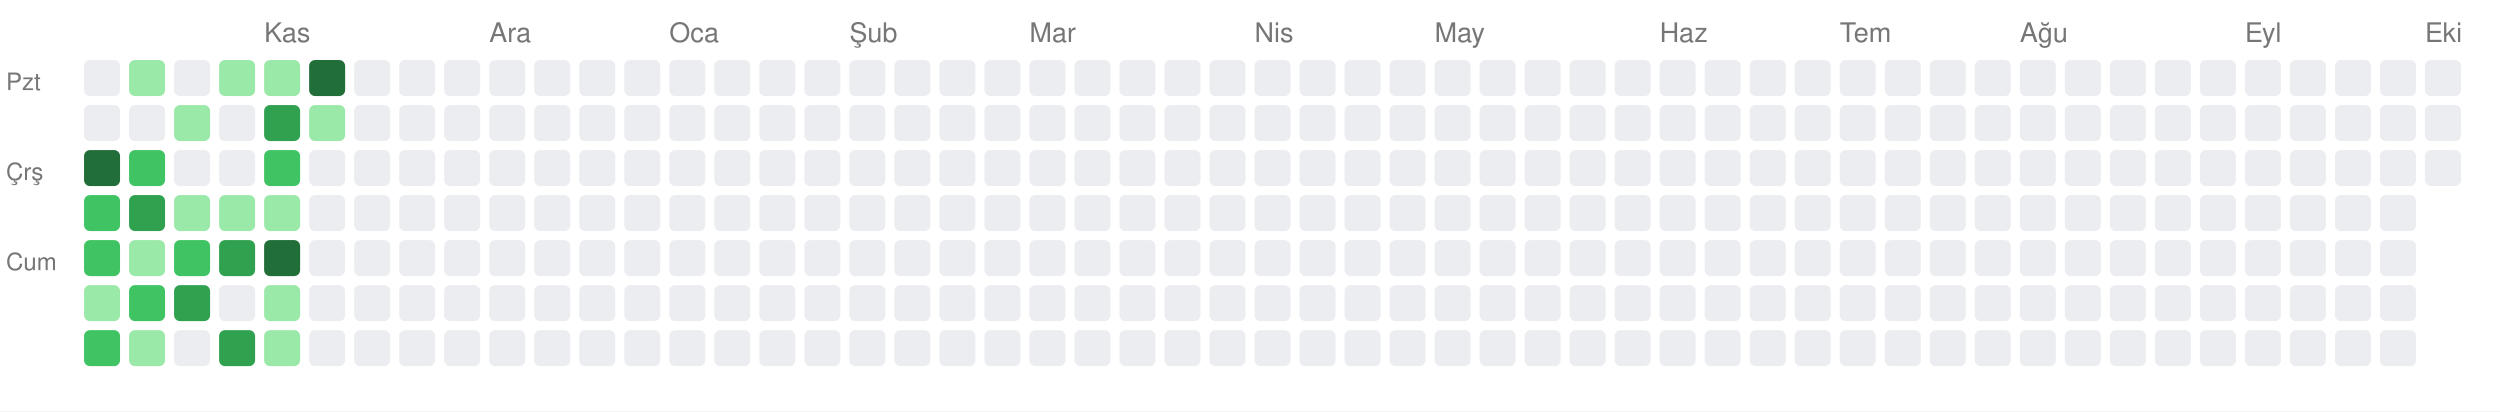
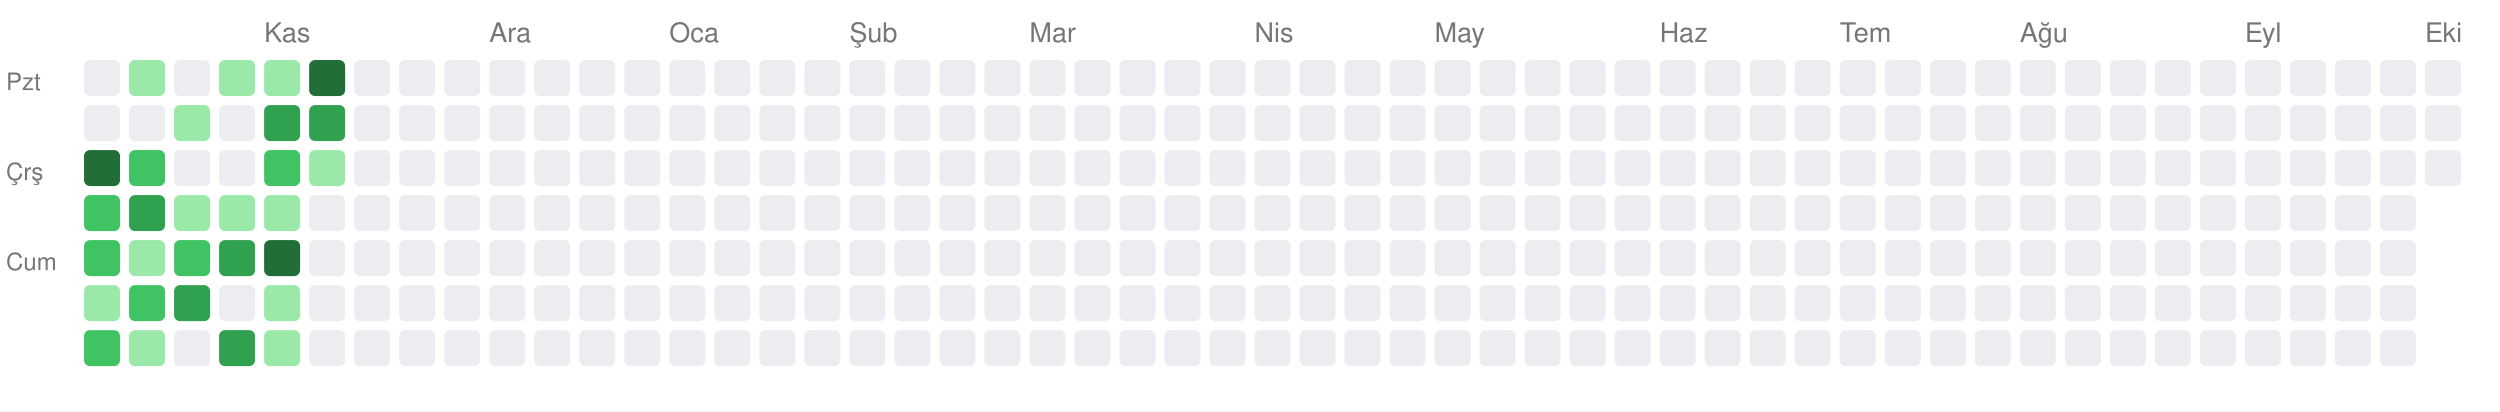
<svg xmlns="http://www.w3.org/2000/svg" width="833" height="137" font-family="-apple-system,Segoe UI,Helvetica,Arial,sans-serif">
  <rect width="833" height="137" fill="#ffffff" />
  <text x="88" y="14" font-size="9" fill="#767676">Kas</text>
  <text x="163" y="14" font-size="9" fill="#767676">Ara</text>
  <text x="223" y="14" font-size="9" fill="#767676">Oca</text>
  <text x="283" y="14" font-size="9" fill="#767676">Şub</text>
  <text x="343" y="14" font-size="9" fill="#767676">Mar</text>
  <text x="418" y="14" font-size="9" fill="#767676">Nis</text>
  <text x="478" y="14" font-size="9" fill="#767676">May</text>
  <text x="553" y="14" font-size="9" fill="#767676">Haz</text>
  <text x="613" y="14" font-size="9" fill="#767676">Tem</text>
  <text x="673" y="14" font-size="9" fill="#767676">Ağu</text>
  <text x="748" y="14" font-size="9" fill="#767676">Eyl</text>
  <text x="808" y="14" font-size="9" fill="#767676">Eki</text>
  <text x="2" y="30" font-size="8" fill="#767676">Pzt</text>
  <text x="2" y="60" font-size="8" fill="#767676">Çrş</text>
  <text x="2" y="90" font-size="8" fill="#767676">Cum</text>
  <rect x="28" y="20" width="12" height="12" rx="2" ry="2" fill="#ebedf0" />
  <rect x="28" y="35" width="12" height="12" rx="2" ry="2" fill="#ebedf0" />
  <rect x="28" y="50" width="12" height="12" rx="2" ry="2" fill="#216e39" />
  <rect x="28" y="65" width="12" height="12" rx="2" ry="2" fill="#40c463" />
  <rect x="28" y="80" width="12" height="12" rx="2" ry="2" fill="#40c463" />
  <rect x="28" y="95" width="12" height="12" rx="2" ry="2" fill="#9be9a8" />
  <rect x="28" y="110" width="12" height="12" rx="2" ry="2" fill="#40c463" />
  <rect x="43" y="20" width="12" height="12" rx="2" ry="2" fill="#9be9a8" />
  <rect x="43" y="35" width="12" height="12" rx="2" ry="2" fill="#ebedf0" />
  <rect x="43" y="50" width="12" height="12" rx="2" ry="2" fill="#40c463" />
  <rect x="43" y="65" width="12" height="12" rx="2" ry="2" fill="#30a14e" />
  <rect x="43" y="80" width="12" height="12" rx="2" ry="2" fill="#9be9a8" />
  <rect x="43" y="95" width="12" height="12" rx="2" ry="2" fill="#40c463" />
  <rect x="43" y="110" width="12" height="12" rx="2" ry="2" fill="#9be9a8" />
  <rect x="58" y="20" width="12" height="12" rx="2" ry="2" fill="#ebedf0" />
  <rect x="58" y="35" width="12" height="12" rx="2" ry="2" fill="#9be9a8" />
  <rect x="58" y="50" width="12" height="12" rx="2" ry="2" fill="#ebedf0" />
  <rect x="58" y="65" width="12" height="12" rx="2" ry="2" fill="#9be9a8" />
  <rect x="58" y="80" width="12" height="12" rx="2" ry="2" fill="#40c463" />
  <rect x="58" y="95" width="12" height="12" rx="2" ry="2" fill="#30a14e" />
  <rect x="58" y="110" width="12" height="12" rx="2" ry="2" fill="#ebedf0" />
  <rect x="73" y="20" width="12" height="12" rx="2" ry="2" fill="#9be9a8" />
  <rect x="73" y="35" width="12" height="12" rx="2" ry="2" fill="#ebedf0" />
  <rect x="73" y="50" width="12" height="12" rx="2" ry="2" fill="#ebedf0" />
  <rect x="73" y="65" width="12" height="12" rx="2" ry="2" fill="#9be9a8" />
  <rect x="73" y="80" width="12" height="12" rx="2" ry="2" fill="#30a14e" />
  <rect x="73" y="95" width="12" height="12" rx="2" ry="2" fill="#ebedf0" />
  <rect x="73" y="110" width="12" height="12" rx="2" ry="2" fill="#30a14e" />
  <rect x="88" y="20" width="12" height="12" rx="2" ry="2" fill="#9be9a8" />
  <rect x="88" y="35" width="12" height="12" rx="2" ry="2" fill="#30a14e" />
  <rect x="88" y="50" width="12" height="12" rx="2" ry="2" fill="#40c463" />
  <rect x="88" y="65" width="12" height="12" rx="2" ry="2" fill="#9be9a8" />
  <rect x="88" y="80" width="12" height="12" rx="2" ry="2" fill="#216e39" />
  <rect x="88" y="95" width="12" height="12" rx="2" ry="2" fill="#9be9a8" />
  <rect x="88" y="110" width="12" height="12" rx="2" ry="2" fill="#9be9a8" />
  <rect x="103" y="20" width="12" height="12" rx="2" ry="2" fill="#216e39" />
-   <rect x="103" y="35" width="12" height="12" rx="2" ry="2" fill="#9be9a8" />
-   <rect x="103" y="50" width="12" height="12" rx="2" ry="2" fill="#ebedf0" />
+   <rect x="103" y="35" width="12" height="12" rx="2" ry="2" fill="#30a14e" />
+   <rect x="103" y="50" width="12" height="12" rx="2" ry="2" fill="#9be9a8" />
  <rect x="103" y="65" width="12" height="12" rx="2" ry="2" fill="#ebedf0" />
  <rect x="103" y="80" width="12" height="12" rx="2" ry="2" fill="#ebedf0" />
  <rect x="103" y="95" width="12" height="12" rx="2" ry="2" fill="#ebedf0" />
  <rect x="103" y="110" width="12" height="12" rx="2" ry="2" fill="#ebedf0" />
  <rect x="118" y="20" width="12" height="12" rx="2" ry="2" fill="#ebedf0" />
  <rect x="118" y="35" width="12" height="12" rx="2" ry="2" fill="#ebedf0" />
  <rect x="118" y="50" width="12" height="12" rx="2" ry="2" fill="#ebedf0" />
  <rect x="118" y="65" width="12" height="12" rx="2" ry="2" fill="#ebedf0" />
  <rect x="118" y="80" width="12" height="12" rx="2" ry="2" fill="#ebedf0" />
  <rect x="118" y="95" width="12" height="12" rx="2" ry="2" fill="#ebedf0" />
  <rect x="118" y="110" width="12" height="12" rx="2" ry="2" fill="#ebedf0" />
  <rect x="133" y="20" width="12" height="12" rx="2" ry="2" fill="#ebedf0" />
  <rect x="133" y="35" width="12" height="12" rx="2" ry="2" fill="#ebedf0" />
  <rect x="133" y="50" width="12" height="12" rx="2" ry="2" fill="#ebedf0" />
  <rect x="133" y="65" width="12" height="12" rx="2" ry="2" fill="#ebedf0" />
  <rect x="133" y="80" width="12" height="12" rx="2" ry="2" fill="#ebedf0" />
  <rect x="133" y="95" width="12" height="12" rx="2" ry="2" fill="#ebedf0" />
  <rect x="133" y="110" width="12" height="12" rx="2" ry="2" fill="#ebedf0" />
  <rect x="148" y="20" width="12" height="12" rx="2" ry="2" fill="#ebedf0" />
  <rect x="148" y="35" width="12" height="12" rx="2" ry="2" fill="#ebedf0" />
  <rect x="148" y="50" width="12" height="12" rx="2" ry="2" fill="#ebedf0" />
  <rect x="148" y="65" width="12" height="12" rx="2" ry="2" fill="#ebedf0" />
  <rect x="148" y="80" width="12" height="12" rx="2" ry="2" fill="#ebedf0" />
  <rect x="148" y="95" width="12" height="12" rx="2" ry="2" fill="#ebedf0" />
  <rect x="148" y="110" width="12" height="12" rx="2" ry="2" fill="#ebedf0" />
  <rect x="163" y="20" width="12" height="12" rx="2" ry="2" fill="#ebedf0" />
  <rect x="163" y="35" width="12" height="12" rx="2" ry="2" fill="#ebedf0" />
  <rect x="163" y="50" width="12" height="12" rx="2" ry="2" fill="#ebedf0" />
  <rect x="163" y="65" width="12" height="12" rx="2" ry="2" fill="#ebedf0" />
  <rect x="163" y="80" width="12" height="12" rx="2" ry="2" fill="#ebedf0" />
  <rect x="163" y="95" width="12" height="12" rx="2" ry="2" fill="#ebedf0" />
  <rect x="163" y="110" width="12" height="12" rx="2" ry="2" fill="#ebedf0" />
  <rect x="178" y="20" width="12" height="12" rx="2" ry="2" fill="#ebedf0" />
  <rect x="178" y="35" width="12" height="12" rx="2" ry="2" fill="#ebedf0" />
  <rect x="178" y="50" width="12" height="12" rx="2" ry="2" fill="#ebedf0" />
  <rect x="178" y="65" width="12" height="12" rx="2" ry="2" fill="#ebedf0" />
  <rect x="178" y="80" width="12" height="12" rx="2" ry="2" fill="#ebedf0" />
  <rect x="178" y="95" width="12" height="12" rx="2" ry="2" fill="#ebedf0" />
  <rect x="178" y="110" width="12" height="12" rx="2" ry="2" fill="#ebedf0" />
  <rect x="193" y="20" width="12" height="12" rx="2" ry="2" fill="#ebedf0" />
  <rect x="193" y="35" width="12" height="12" rx="2" ry="2" fill="#ebedf0" />
  <rect x="193" y="50" width="12" height="12" rx="2" ry="2" fill="#ebedf0" />
  <rect x="193" y="65" width="12" height="12" rx="2" ry="2" fill="#ebedf0" />
  <rect x="193" y="80" width="12" height="12" rx="2" ry="2" fill="#ebedf0" />
  <rect x="193" y="95" width="12" height="12" rx="2" ry="2" fill="#ebedf0" />
  <rect x="193" y="110" width="12" height="12" rx="2" ry="2" fill="#ebedf0" />
  <rect x="208" y="20" width="12" height="12" rx="2" ry="2" fill="#ebedf0" />
  <rect x="208" y="35" width="12" height="12" rx="2" ry="2" fill="#ebedf0" />
  <rect x="208" y="50" width="12" height="12" rx="2" ry="2" fill="#ebedf0" />
  <rect x="208" y="65" width="12" height="12" rx="2" ry="2" fill="#ebedf0" />
  <rect x="208" y="80" width="12" height="12" rx="2" ry="2" fill="#ebedf0" />
  <rect x="208" y="95" width="12" height="12" rx="2" ry="2" fill="#ebedf0" />
  <rect x="208" y="110" width="12" height="12" rx="2" ry="2" fill="#ebedf0" />
  <rect x="223" y="20" width="12" height="12" rx="2" ry="2" fill="#ebedf0" />
  <rect x="223" y="35" width="12" height="12" rx="2" ry="2" fill="#ebedf0" />
  <rect x="223" y="50" width="12" height="12" rx="2" ry="2" fill="#ebedf0" />
  <rect x="223" y="65" width="12" height="12" rx="2" ry="2" fill="#ebedf0" />
  <rect x="223" y="80" width="12" height="12" rx="2" ry="2" fill="#ebedf0" />
  <rect x="223" y="95" width="12" height="12" rx="2" ry="2" fill="#ebedf0" />
  <rect x="223" y="110" width="12" height="12" rx="2" ry="2" fill="#ebedf0" />
  <rect x="238" y="20" width="12" height="12" rx="2" ry="2" fill="#ebedf0" />
  <rect x="238" y="35" width="12" height="12" rx="2" ry="2" fill="#ebedf0" />
  <rect x="238" y="50" width="12" height="12" rx="2" ry="2" fill="#ebedf0" />
  <rect x="238" y="65" width="12" height="12" rx="2" ry="2" fill="#ebedf0" />
  <rect x="238" y="80" width="12" height="12" rx="2" ry="2" fill="#ebedf0" />
  <rect x="238" y="95" width="12" height="12" rx="2" ry="2" fill="#ebedf0" />
  <rect x="238" y="110" width="12" height="12" rx="2" ry="2" fill="#ebedf0" />
  <rect x="253" y="20" width="12" height="12" rx="2" ry="2" fill="#ebedf0" />
  <rect x="253" y="35" width="12" height="12" rx="2" ry="2" fill="#ebedf0" />
  <rect x="253" y="50" width="12" height="12" rx="2" ry="2" fill="#ebedf0" />
  <rect x="253" y="65" width="12" height="12" rx="2" ry="2" fill="#ebedf0" />
  <rect x="253" y="80" width="12" height="12" rx="2" ry="2" fill="#ebedf0" />
  <rect x="253" y="95" width="12" height="12" rx="2" ry="2" fill="#ebedf0" />
  <rect x="253" y="110" width="12" height="12" rx="2" ry="2" fill="#ebedf0" />
  <rect x="268" y="20" width="12" height="12" rx="2" ry="2" fill="#ebedf0" />
  <rect x="268" y="35" width="12" height="12" rx="2" ry="2" fill="#ebedf0" />
  <rect x="268" y="50" width="12" height="12" rx="2" ry="2" fill="#ebedf0" />
  <rect x="268" y="65" width="12" height="12" rx="2" ry="2" fill="#ebedf0" />
  <rect x="268" y="80" width="12" height="12" rx="2" ry="2" fill="#ebedf0" />
  <rect x="268" y="95" width="12" height="12" rx="2" ry="2" fill="#ebedf0" />
  <rect x="268" y="110" width="12" height="12" rx="2" ry="2" fill="#ebedf0" />
  <rect x="283" y="20" width="12" height="12" rx="2" ry="2" fill="#ebedf0" />
  <rect x="283" y="35" width="12" height="12" rx="2" ry="2" fill="#ebedf0" />
  <rect x="283" y="50" width="12" height="12" rx="2" ry="2" fill="#ebedf0" />
  <rect x="283" y="65" width="12" height="12" rx="2" ry="2" fill="#ebedf0" />
  <rect x="283" y="80" width="12" height="12" rx="2" ry="2" fill="#ebedf0" />
  <rect x="283" y="95" width="12" height="12" rx="2" ry="2" fill="#ebedf0" />
  <rect x="283" y="110" width="12" height="12" rx="2" ry="2" fill="#ebedf0" />
  <rect x="298" y="20" width="12" height="12" rx="2" ry="2" fill="#ebedf0" />
  <rect x="298" y="35" width="12" height="12" rx="2" ry="2" fill="#ebedf0" />
  <rect x="298" y="50" width="12" height="12" rx="2" ry="2" fill="#ebedf0" />
  <rect x="298" y="65" width="12" height="12" rx="2" ry="2" fill="#ebedf0" />
  <rect x="298" y="80" width="12" height="12" rx="2" ry="2" fill="#ebedf0" />
  <rect x="298" y="95" width="12" height="12" rx="2" ry="2" fill="#ebedf0" />
  <rect x="298" y="110" width="12" height="12" rx="2" ry="2" fill="#ebedf0" />
  <rect x="313" y="20" width="12" height="12" rx="2" ry="2" fill="#ebedf0" />
  <rect x="313" y="35" width="12" height="12" rx="2" ry="2" fill="#ebedf0" />
  <rect x="313" y="50" width="12" height="12" rx="2" ry="2" fill="#ebedf0" />
  <rect x="313" y="65" width="12" height="12" rx="2" ry="2" fill="#ebedf0" />
  <rect x="313" y="80" width="12" height="12" rx="2" ry="2" fill="#ebedf0" />
  <rect x="313" y="95" width="12" height="12" rx="2" ry="2" fill="#ebedf0" />
  <rect x="313" y="110" width="12" height="12" rx="2" ry="2" fill="#ebedf0" />
  <rect x="328" y="20" width="12" height="12" rx="2" ry="2" fill="#ebedf0" />
  <rect x="328" y="35" width="12" height="12" rx="2" ry="2" fill="#ebedf0" />
  <rect x="328" y="50" width="12" height="12" rx="2" ry="2" fill="#ebedf0" />
  <rect x="328" y="65" width="12" height="12" rx="2" ry="2" fill="#ebedf0" />
  <rect x="328" y="80" width="12" height="12" rx="2" ry="2" fill="#ebedf0" />
  <rect x="328" y="95" width="12" height="12" rx="2" ry="2" fill="#ebedf0" />
  <rect x="328" y="110" width="12" height="12" rx="2" ry="2" fill="#ebedf0" />
  <rect x="343" y="20" width="12" height="12" rx="2" ry="2" fill="#ebedf0" />
  <rect x="343" y="35" width="12" height="12" rx="2" ry="2" fill="#ebedf0" />
  <rect x="343" y="50" width="12" height="12" rx="2" ry="2" fill="#ebedf0" />
  <rect x="343" y="65" width="12" height="12" rx="2" ry="2" fill="#ebedf0" />
  <rect x="343" y="80" width="12" height="12" rx="2" ry="2" fill="#ebedf0" />
  <rect x="343" y="95" width="12" height="12" rx="2" ry="2" fill="#ebedf0" />
  <rect x="343" y="110" width="12" height="12" rx="2" ry="2" fill="#ebedf0" />
  <rect x="358" y="20" width="12" height="12" rx="2" ry="2" fill="#ebedf0" />
  <rect x="358" y="35" width="12" height="12" rx="2" ry="2" fill="#ebedf0" />
  <rect x="358" y="50" width="12" height="12" rx="2" ry="2" fill="#ebedf0" />
  <rect x="358" y="65" width="12" height="12" rx="2" ry="2" fill="#ebedf0" />
  <rect x="358" y="80" width="12" height="12" rx="2" ry="2" fill="#ebedf0" />
  <rect x="358" y="95" width="12" height="12" rx="2" ry="2" fill="#ebedf0" />
  <rect x="358" y="110" width="12" height="12" rx="2" ry="2" fill="#ebedf0" />
  <rect x="373" y="20" width="12" height="12" rx="2" ry="2" fill="#ebedf0" />
  <rect x="373" y="35" width="12" height="12" rx="2" ry="2" fill="#ebedf0" />
  <rect x="373" y="50" width="12" height="12" rx="2" ry="2" fill="#ebedf0" />
  <rect x="373" y="65" width="12" height="12" rx="2" ry="2" fill="#ebedf0" />
  <rect x="373" y="80" width="12" height="12" rx="2" ry="2" fill="#ebedf0" />
  <rect x="373" y="95" width="12" height="12" rx="2" ry="2" fill="#ebedf0" />
  <rect x="373" y="110" width="12" height="12" rx="2" ry="2" fill="#ebedf0" />
  <rect x="388" y="20" width="12" height="12" rx="2" ry="2" fill="#ebedf0" />
  <rect x="388" y="35" width="12" height="12" rx="2" ry="2" fill="#ebedf0" />
  <rect x="388" y="50" width="12" height="12" rx="2" ry="2" fill="#ebedf0" />
  <rect x="388" y="65" width="12" height="12" rx="2" ry="2" fill="#ebedf0" />
  <rect x="388" y="80" width="12" height="12" rx="2" ry="2" fill="#ebedf0" />
  <rect x="388" y="95" width="12" height="12" rx="2" ry="2" fill="#ebedf0" />
  <rect x="388" y="110" width="12" height="12" rx="2" ry="2" fill="#ebedf0" />
  <rect x="403" y="20" width="12" height="12" rx="2" ry="2" fill="#ebedf0" />
  <rect x="403" y="35" width="12" height="12" rx="2" ry="2" fill="#ebedf0" />
  <rect x="403" y="50" width="12" height="12" rx="2" ry="2" fill="#ebedf0" />
  <rect x="403" y="65" width="12" height="12" rx="2" ry="2" fill="#ebedf0" />
  <rect x="403" y="80" width="12" height="12" rx="2" ry="2" fill="#ebedf0" />
  <rect x="403" y="95" width="12" height="12" rx="2" ry="2" fill="#ebedf0" />
  <rect x="403" y="110" width="12" height="12" rx="2" ry="2" fill="#ebedf0" />
  <rect x="418" y="20" width="12" height="12" rx="2" ry="2" fill="#ebedf0" />
  <rect x="418" y="35" width="12" height="12" rx="2" ry="2" fill="#ebedf0" />
  <rect x="418" y="50" width="12" height="12" rx="2" ry="2" fill="#ebedf0" />
  <rect x="418" y="65" width="12" height="12" rx="2" ry="2" fill="#ebedf0" />
  <rect x="418" y="80" width="12" height="12" rx="2" ry="2" fill="#ebedf0" />
  <rect x="418" y="95" width="12" height="12" rx="2" ry="2" fill="#ebedf0" />
  <rect x="418" y="110" width="12" height="12" rx="2" ry="2" fill="#ebedf0" />
  <rect x="433" y="20" width="12" height="12" rx="2" ry="2" fill="#ebedf0" />
  <rect x="433" y="35" width="12" height="12" rx="2" ry="2" fill="#ebedf0" />
  <rect x="433" y="50" width="12" height="12" rx="2" ry="2" fill="#ebedf0" />
  <rect x="433" y="65" width="12" height="12" rx="2" ry="2" fill="#ebedf0" />
  <rect x="433" y="80" width="12" height="12" rx="2" ry="2" fill="#ebedf0" />
  <rect x="433" y="95" width="12" height="12" rx="2" ry="2" fill="#ebedf0" />
  <rect x="433" y="110" width="12" height="12" rx="2" ry="2" fill="#ebedf0" />
  <rect x="448" y="20" width="12" height="12" rx="2" ry="2" fill="#ebedf0" />
  <rect x="448" y="35" width="12" height="12" rx="2" ry="2" fill="#ebedf0" />
  <rect x="448" y="50" width="12" height="12" rx="2" ry="2" fill="#ebedf0" />
  <rect x="448" y="65" width="12" height="12" rx="2" ry="2" fill="#ebedf0" />
  <rect x="448" y="80" width="12" height="12" rx="2" ry="2" fill="#ebedf0" />
  <rect x="448" y="95" width="12" height="12" rx="2" ry="2" fill="#ebedf0" />
  <rect x="448" y="110" width="12" height="12" rx="2" ry="2" fill="#ebedf0" />
  <rect x="463" y="20" width="12" height="12" rx="2" ry="2" fill="#ebedf0" />
  <rect x="463" y="35" width="12" height="12" rx="2" ry="2" fill="#ebedf0" />
  <rect x="463" y="50" width="12" height="12" rx="2" ry="2" fill="#ebedf0" />
  <rect x="463" y="65" width="12" height="12" rx="2" ry="2" fill="#ebedf0" />
  <rect x="463" y="80" width="12" height="12" rx="2" ry="2" fill="#ebedf0" />
  <rect x="463" y="95" width="12" height="12" rx="2" ry="2" fill="#ebedf0" />
  <rect x="463" y="110" width="12" height="12" rx="2" ry="2" fill="#ebedf0" />
  <rect x="478" y="20" width="12" height="12" rx="2" ry="2" fill="#ebedf0" />
  <rect x="478" y="35" width="12" height="12" rx="2" ry="2" fill="#ebedf0" />
  <rect x="478" y="50" width="12" height="12" rx="2" ry="2" fill="#ebedf0" />
  <rect x="478" y="65" width="12" height="12" rx="2" ry="2" fill="#ebedf0" />
  <rect x="478" y="80" width="12" height="12" rx="2" ry="2" fill="#ebedf0" />
  <rect x="478" y="95" width="12" height="12" rx="2" ry="2" fill="#ebedf0" />
  <rect x="478" y="110" width="12" height="12" rx="2" ry="2" fill="#ebedf0" />
  <rect x="493" y="20" width="12" height="12" rx="2" ry="2" fill="#ebedf0" />
  <rect x="493" y="35" width="12" height="12" rx="2" ry="2" fill="#ebedf0" />
  <rect x="493" y="50" width="12" height="12" rx="2" ry="2" fill="#ebedf0" />
  <rect x="493" y="65" width="12" height="12" rx="2" ry="2" fill="#ebedf0" />
  <rect x="493" y="80" width="12" height="12" rx="2" ry="2" fill="#ebedf0" />
  <rect x="493" y="95" width="12" height="12" rx="2" ry="2" fill="#ebedf0" />
  <rect x="493" y="110" width="12" height="12" rx="2" ry="2" fill="#ebedf0" />
  <rect x="508" y="20" width="12" height="12" rx="2" ry="2" fill="#ebedf0" />
  <rect x="508" y="35" width="12" height="12" rx="2" ry="2" fill="#ebedf0" />
  <rect x="508" y="50" width="12" height="12" rx="2" ry="2" fill="#ebedf0" />
  <rect x="508" y="65" width="12" height="12" rx="2" ry="2" fill="#ebedf0" />
  <rect x="508" y="80" width="12" height="12" rx="2" ry="2" fill="#ebedf0" />
  <rect x="508" y="95" width="12" height="12" rx="2" ry="2" fill="#ebedf0" />
  <rect x="508" y="110" width="12" height="12" rx="2" ry="2" fill="#ebedf0" />
  <rect x="523" y="20" width="12" height="12" rx="2" ry="2" fill="#ebedf0" />
  <rect x="523" y="35" width="12" height="12" rx="2" ry="2" fill="#ebedf0" />
  <rect x="523" y="50" width="12" height="12" rx="2" ry="2" fill="#ebedf0" />
  <rect x="523" y="65" width="12" height="12" rx="2" ry="2" fill="#ebedf0" />
  <rect x="523" y="80" width="12" height="12" rx="2" ry="2" fill="#ebedf0" />
  <rect x="523" y="95" width="12" height="12" rx="2" ry="2" fill="#ebedf0" />
  <rect x="523" y="110" width="12" height="12" rx="2" ry="2" fill="#ebedf0" />
  <rect x="538" y="20" width="12" height="12" rx="2" ry="2" fill="#ebedf0" />
  <rect x="538" y="35" width="12" height="12" rx="2" ry="2" fill="#ebedf0" />
  <rect x="538" y="50" width="12" height="12" rx="2" ry="2" fill="#ebedf0" />
  <rect x="538" y="65" width="12" height="12" rx="2" ry="2" fill="#ebedf0" />
  <rect x="538" y="80" width="12" height="12" rx="2" ry="2" fill="#ebedf0" />
  <rect x="538" y="95" width="12" height="12" rx="2" ry="2" fill="#ebedf0" />
  <rect x="538" y="110" width="12" height="12" rx="2" ry="2" fill="#ebedf0" />
  <rect x="553" y="20" width="12" height="12" rx="2" ry="2" fill="#ebedf0" />
  <rect x="553" y="35" width="12" height="12" rx="2" ry="2" fill="#ebedf0" />
  <rect x="553" y="50" width="12" height="12" rx="2" ry="2" fill="#ebedf0" />
  <rect x="553" y="65" width="12" height="12" rx="2" ry="2" fill="#ebedf0" />
  <rect x="553" y="80" width="12" height="12" rx="2" ry="2" fill="#ebedf0" />
  <rect x="553" y="95" width="12" height="12" rx="2" ry="2" fill="#ebedf0" />
  <rect x="553" y="110" width="12" height="12" rx="2" ry="2" fill="#ebedf0" />
  <rect x="568" y="20" width="12" height="12" rx="2" ry="2" fill="#ebedf0" />
  <rect x="568" y="35" width="12" height="12" rx="2" ry="2" fill="#ebedf0" />
  <rect x="568" y="50" width="12" height="12" rx="2" ry="2" fill="#ebedf0" />
  <rect x="568" y="65" width="12" height="12" rx="2" ry="2" fill="#ebedf0" />
  <rect x="568" y="80" width="12" height="12" rx="2" ry="2" fill="#ebedf0" />
  <rect x="568" y="95" width="12" height="12" rx="2" ry="2" fill="#ebedf0" />
  <rect x="568" y="110" width="12" height="12" rx="2" ry="2" fill="#ebedf0" />
  <rect x="583" y="20" width="12" height="12" rx="2" ry="2" fill="#ebedf0" />
  <rect x="583" y="35" width="12" height="12" rx="2" ry="2" fill="#ebedf0" />
  <rect x="583" y="50" width="12" height="12" rx="2" ry="2" fill="#ebedf0" />
  <rect x="583" y="65" width="12" height="12" rx="2" ry="2" fill="#ebedf0" />
  <rect x="583" y="80" width="12" height="12" rx="2" ry="2" fill="#ebedf0" />
  <rect x="583" y="95" width="12" height="12" rx="2" ry="2" fill="#ebedf0" />
  <rect x="583" y="110" width="12" height="12" rx="2" ry="2" fill="#ebedf0" />
  <rect x="598" y="20" width="12" height="12" rx="2" ry="2" fill="#ebedf0" />
  <rect x="598" y="35" width="12" height="12" rx="2" ry="2" fill="#ebedf0" />
  <rect x="598" y="50" width="12" height="12" rx="2" ry="2" fill="#ebedf0" />
  <rect x="598" y="65" width="12" height="12" rx="2" ry="2" fill="#ebedf0" />
  <rect x="598" y="80" width="12" height="12" rx="2" ry="2" fill="#ebedf0" />
  <rect x="598" y="95" width="12" height="12" rx="2" ry="2" fill="#ebedf0" />
  <rect x="598" y="110" width="12" height="12" rx="2" ry="2" fill="#ebedf0" />
  <rect x="613" y="20" width="12" height="12" rx="2" ry="2" fill="#ebedf0" />
  <rect x="613" y="35" width="12" height="12" rx="2" ry="2" fill="#ebedf0" />
  <rect x="613" y="50" width="12" height="12" rx="2" ry="2" fill="#ebedf0" />
  <rect x="613" y="65" width="12" height="12" rx="2" ry="2" fill="#ebedf0" />
  <rect x="613" y="80" width="12" height="12" rx="2" ry="2" fill="#ebedf0" />
  <rect x="613" y="95" width="12" height="12" rx="2" ry="2" fill="#ebedf0" />
  <rect x="613" y="110" width="12" height="12" rx="2" ry="2" fill="#ebedf0" />
  <rect x="628" y="20" width="12" height="12" rx="2" ry="2" fill="#ebedf0" />
  <rect x="628" y="35" width="12" height="12" rx="2" ry="2" fill="#ebedf0" />
  <rect x="628" y="50" width="12" height="12" rx="2" ry="2" fill="#ebedf0" />
  <rect x="628" y="65" width="12" height="12" rx="2" ry="2" fill="#ebedf0" />
  <rect x="628" y="80" width="12" height="12" rx="2" ry="2" fill="#ebedf0" />
  <rect x="628" y="95" width="12" height="12" rx="2" ry="2" fill="#ebedf0" />
  <rect x="628" y="110" width="12" height="12" rx="2" ry="2" fill="#ebedf0" />
  <rect x="643" y="20" width="12" height="12" rx="2" ry="2" fill="#ebedf0" />
  <rect x="643" y="35" width="12" height="12" rx="2" ry="2" fill="#ebedf0" />
  <rect x="643" y="50" width="12" height="12" rx="2" ry="2" fill="#ebedf0" />
  <rect x="643" y="65" width="12" height="12" rx="2" ry="2" fill="#ebedf0" />
  <rect x="643" y="80" width="12" height="12" rx="2" ry="2" fill="#ebedf0" />
  <rect x="643" y="95" width="12" height="12" rx="2" ry="2" fill="#ebedf0" />
  <rect x="643" y="110" width="12" height="12" rx="2" ry="2" fill="#ebedf0" />
  <rect x="658" y="20" width="12" height="12" rx="2" ry="2" fill="#ebedf0" />
  <rect x="658" y="35" width="12" height="12" rx="2" ry="2" fill="#ebedf0" />
  <rect x="658" y="50" width="12" height="12" rx="2" ry="2" fill="#ebedf0" />
  <rect x="658" y="65" width="12" height="12" rx="2" ry="2" fill="#ebedf0" />
  <rect x="658" y="80" width="12" height="12" rx="2" ry="2" fill="#ebedf0" />
  <rect x="658" y="95" width="12" height="12" rx="2" ry="2" fill="#ebedf0" />
  <rect x="658" y="110" width="12" height="12" rx="2" ry="2" fill="#ebedf0" />
  <rect x="673" y="20" width="12" height="12" rx="2" ry="2" fill="#ebedf0" />
  <rect x="673" y="35" width="12" height="12" rx="2" ry="2" fill="#ebedf0" />
  <rect x="673" y="50" width="12" height="12" rx="2" ry="2" fill="#ebedf0" />
  <rect x="673" y="65" width="12" height="12" rx="2" ry="2" fill="#ebedf0" />
  <rect x="673" y="80" width="12" height="12" rx="2" ry="2" fill="#ebedf0" />
  <rect x="673" y="95" width="12" height="12" rx="2" ry="2" fill="#ebedf0" />
  <rect x="673" y="110" width="12" height="12" rx="2" ry="2" fill="#ebedf0" />
  <rect x="688" y="20" width="12" height="12" rx="2" ry="2" fill="#ebedf0" />
  <rect x="688" y="35" width="12" height="12" rx="2" ry="2" fill="#ebedf0" />
  <rect x="688" y="50" width="12" height="12" rx="2" ry="2" fill="#ebedf0" />
  <rect x="688" y="65" width="12" height="12" rx="2" ry="2" fill="#ebedf0" />
  <rect x="688" y="80" width="12" height="12" rx="2" ry="2" fill="#ebedf0" />
  <rect x="688" y="95" width="12" height="12" rx="2" ry="2" fill="#ebedf0" />
  <rect x="688" y="110" width="12" height="12" rx="2" ry="2" fill="#ebedf0" />
  <rect x="703" y="20" width="12" height="12" rx="2" ry="2" fill="#ebedf0" />
  <rect x="703" y="35" width="12" height="12" rx="2" ry="2" fill="#ebedf0" />
  <rect x="703" y="50" width="12" height="12" rx="2" ry="2" fill="#ebedf0" />
  <rect x="703" y="65" width="12" height="12" rx="2" ry="2" fill="#ebedf0" />
  <rect x="703" y="80" width="12" height="12" rx="2" ry="2" fill="#ebedf0" />
  <rect x="703" y="95" width="12" height="12" rx="2" ry="2" fill="#ebedf0" />
  <rect x="703" y="110" width="12" height="12" rx="2" ry="2" fill="#ebedf0" />
  <rect x="718" y="20" width="12" height="12" rx="2" ry="2" fill="#ebedf0" />
  <rect x="718" y="35" width="12" height="12" rx="2" ry="2" fill="#ebedf0" />
  <rect x="718" y="50" width="12" height="12" rx="2" ry="2" fill="#ebedf0" />
  <rect x="718" y="65" width="12" height="12" rx="2" ry="2" fill="#ebedf0" />
  <rect x="718" y="80" width="12" height="12" rx="2" ry="2" fill="#ebedf0" />
  <rect x="718" y="95" width="12" height="12" rx="2" ry="2" fill="#ebedf0" />
  <rect x="718" y="110" width="12" height="12" rx="2" ry="2" fill="#ebedf0" />
  <rect x="733" y="20" width="12" height="12" rx="2" ry="2" fill="#ebedf0" />
  <rect x="733" y="35" width="12" height="12" rx="2" ry="2" fill="#ebedf0" />
  <rect x="733" y="50" width="12" height="12" rx="2" ry="2" fill="#ebedf0" />
  <rect x="733" y="65" width="12" height="12" rx="2" ry="2" fill="#ebedf0" />
  <rect x="733" y="80" width="12" height="12" rx="2" ry="2" fill="#ebedf0" />
  <rect x="733" y="95" width="12" height="12" rx="2" ry="2" fill="#ebedf0" />
  <rect x="733" y="110" width="12" height="12" rx="2" ry="2" fill="#ebedf0" />
  <rect x="748" y="20" width="12" height="12" rx="2" ry="2" fill="#ebedf0" />
  <rect x="748" y="35" width="12" height="12" rx="2" ry="2" fill="#ebedf0" />
  <rect x="748" y="50" width="12" height="12" rx="2" ry="2" fill="#ebedf0" />
  <rect x="748" y="65" width="12" height="12" rx="2" ry="2" fill="#ebedf0" />
  <rect x="748" y="80" width="12" height="12" rx="2" ry="2" fill="#ebedf0" />
  <rect x="748" y="95" width="12" height="12" rx="2" ry="2" fill="#ebedf0" />
  <rect x="748" y="110" width="12" height="12" rx="2" ry="2" fill="#ebedf0" />
  <rect x="763" y="20" width="12" height="12" rx="2" ry="2" fill="#ebedf0" />
  <rect x="763" y="35" width="12" height="12" rx="2" ry="2" fill="#ebedf0" />
  <rect x="763" y="50" width="12" height="12" rx="2" ry="2" fill="#ebedf0" />
  <rect x="763" y="65" width="12" height="12" rx="2" ry="2" fill="#ebedf0" />
  <rect x="763" y="80" width="12" height="12" rx="2" ry="2" fill="#ebedf0" />
  <rect x="763" y="95" width="12" height="12" rx="2" ry="2" fill="#ebedf0" />
  <rect x="763" y="110" width="12" height="12" rx="2" ry="2" fill="#ebedf0" />
  <rect x="778" y="20" width="12" height="12" rx="2" ry="2" fill="#ebedf0" />
  <rect x="778" y="35" width="12" height="12" rx="2" ry="2" fill="#ebedf0" />
  <rect x="778" y="50" width="12" height="12" rx="2" ry="2" fill="#ebedf0" />
  <rect x="778" y="65" width="12" height="12" rx="2" ry="2" fill="#ebedf0" />
  <rect x="778" y="80" width="12" height="12" rx="2" ry="2" fill="#ebedf0" />
  <rect x="778" y="95" width="12" height="12" rx="2" ry="2" fill="#ebedf0" />
  <rect x="778" y="110" width="12" height="12" rx="2" ry="2" fill="#ebedf0" />
  <rect x="793" y="20" width="12" height="12" rx="2" ry="2" fill="#ebedf0" />
  <rect x="793" y="35" width="12" height="12" rx="2" ry="2" fill="#ebedf0" />
  <rect x="793" y="50" width="12" height="12" rx="2" ry="2" fill="#ebedf0" />
  <rect x="793" y="65" width="12" height="12" rx="2" ry="2" fill="#ebedf0" />
  <rect x="793" y="80" width="12" height="12" rx="2" ry="2" fill="#ebedf0" />
  <rect x="793" y="95" width="12" height="12" rx="2" ry="2" fill="#ebedf0" />
  <rect x="793" y="110" width="12" height="12" rx="2" ry="2" fill="#ebedf0" />
  <rect x="808" y="20" width="12" height="12" rx="2" ry="2" fill="#ebedf0" />
  <rect x="808" y="35" width="12" height="12" rx="2" ry="2" fill="#ebedf0" />
  <rect x="808" y="50" width="12" height="12" rx="2" ry="2" fill="#ebedf0" />
</svg>
